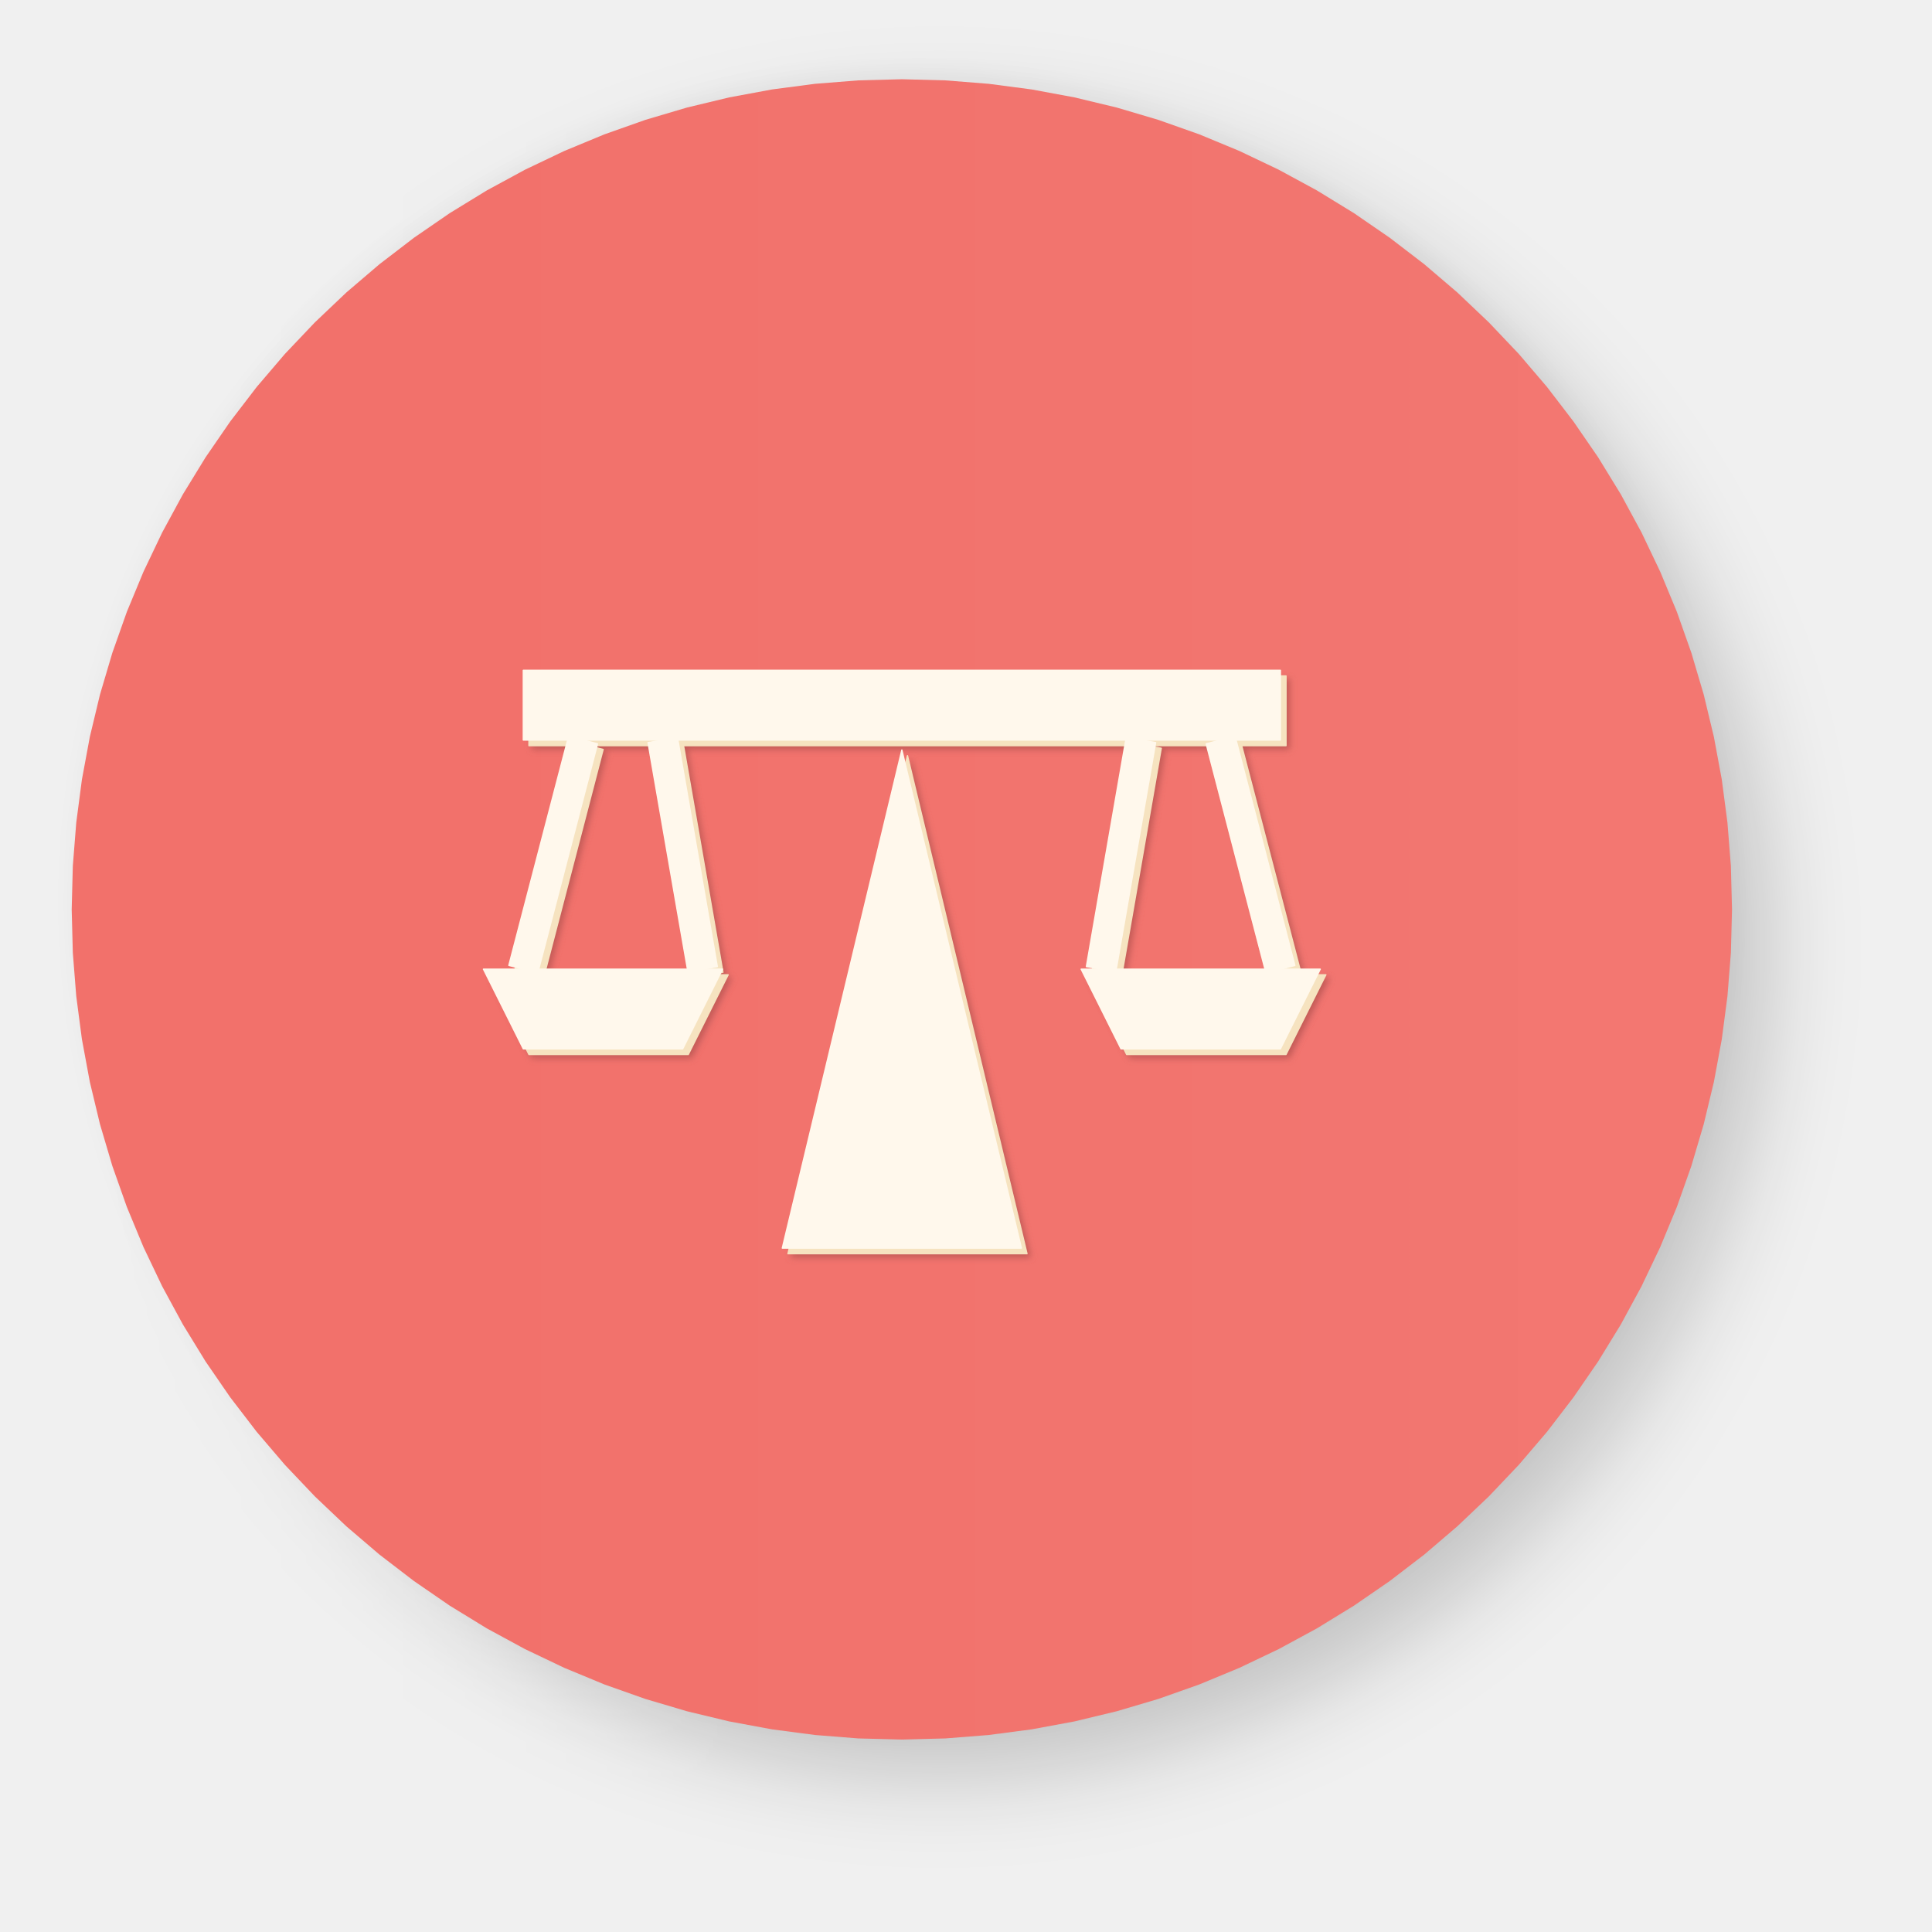
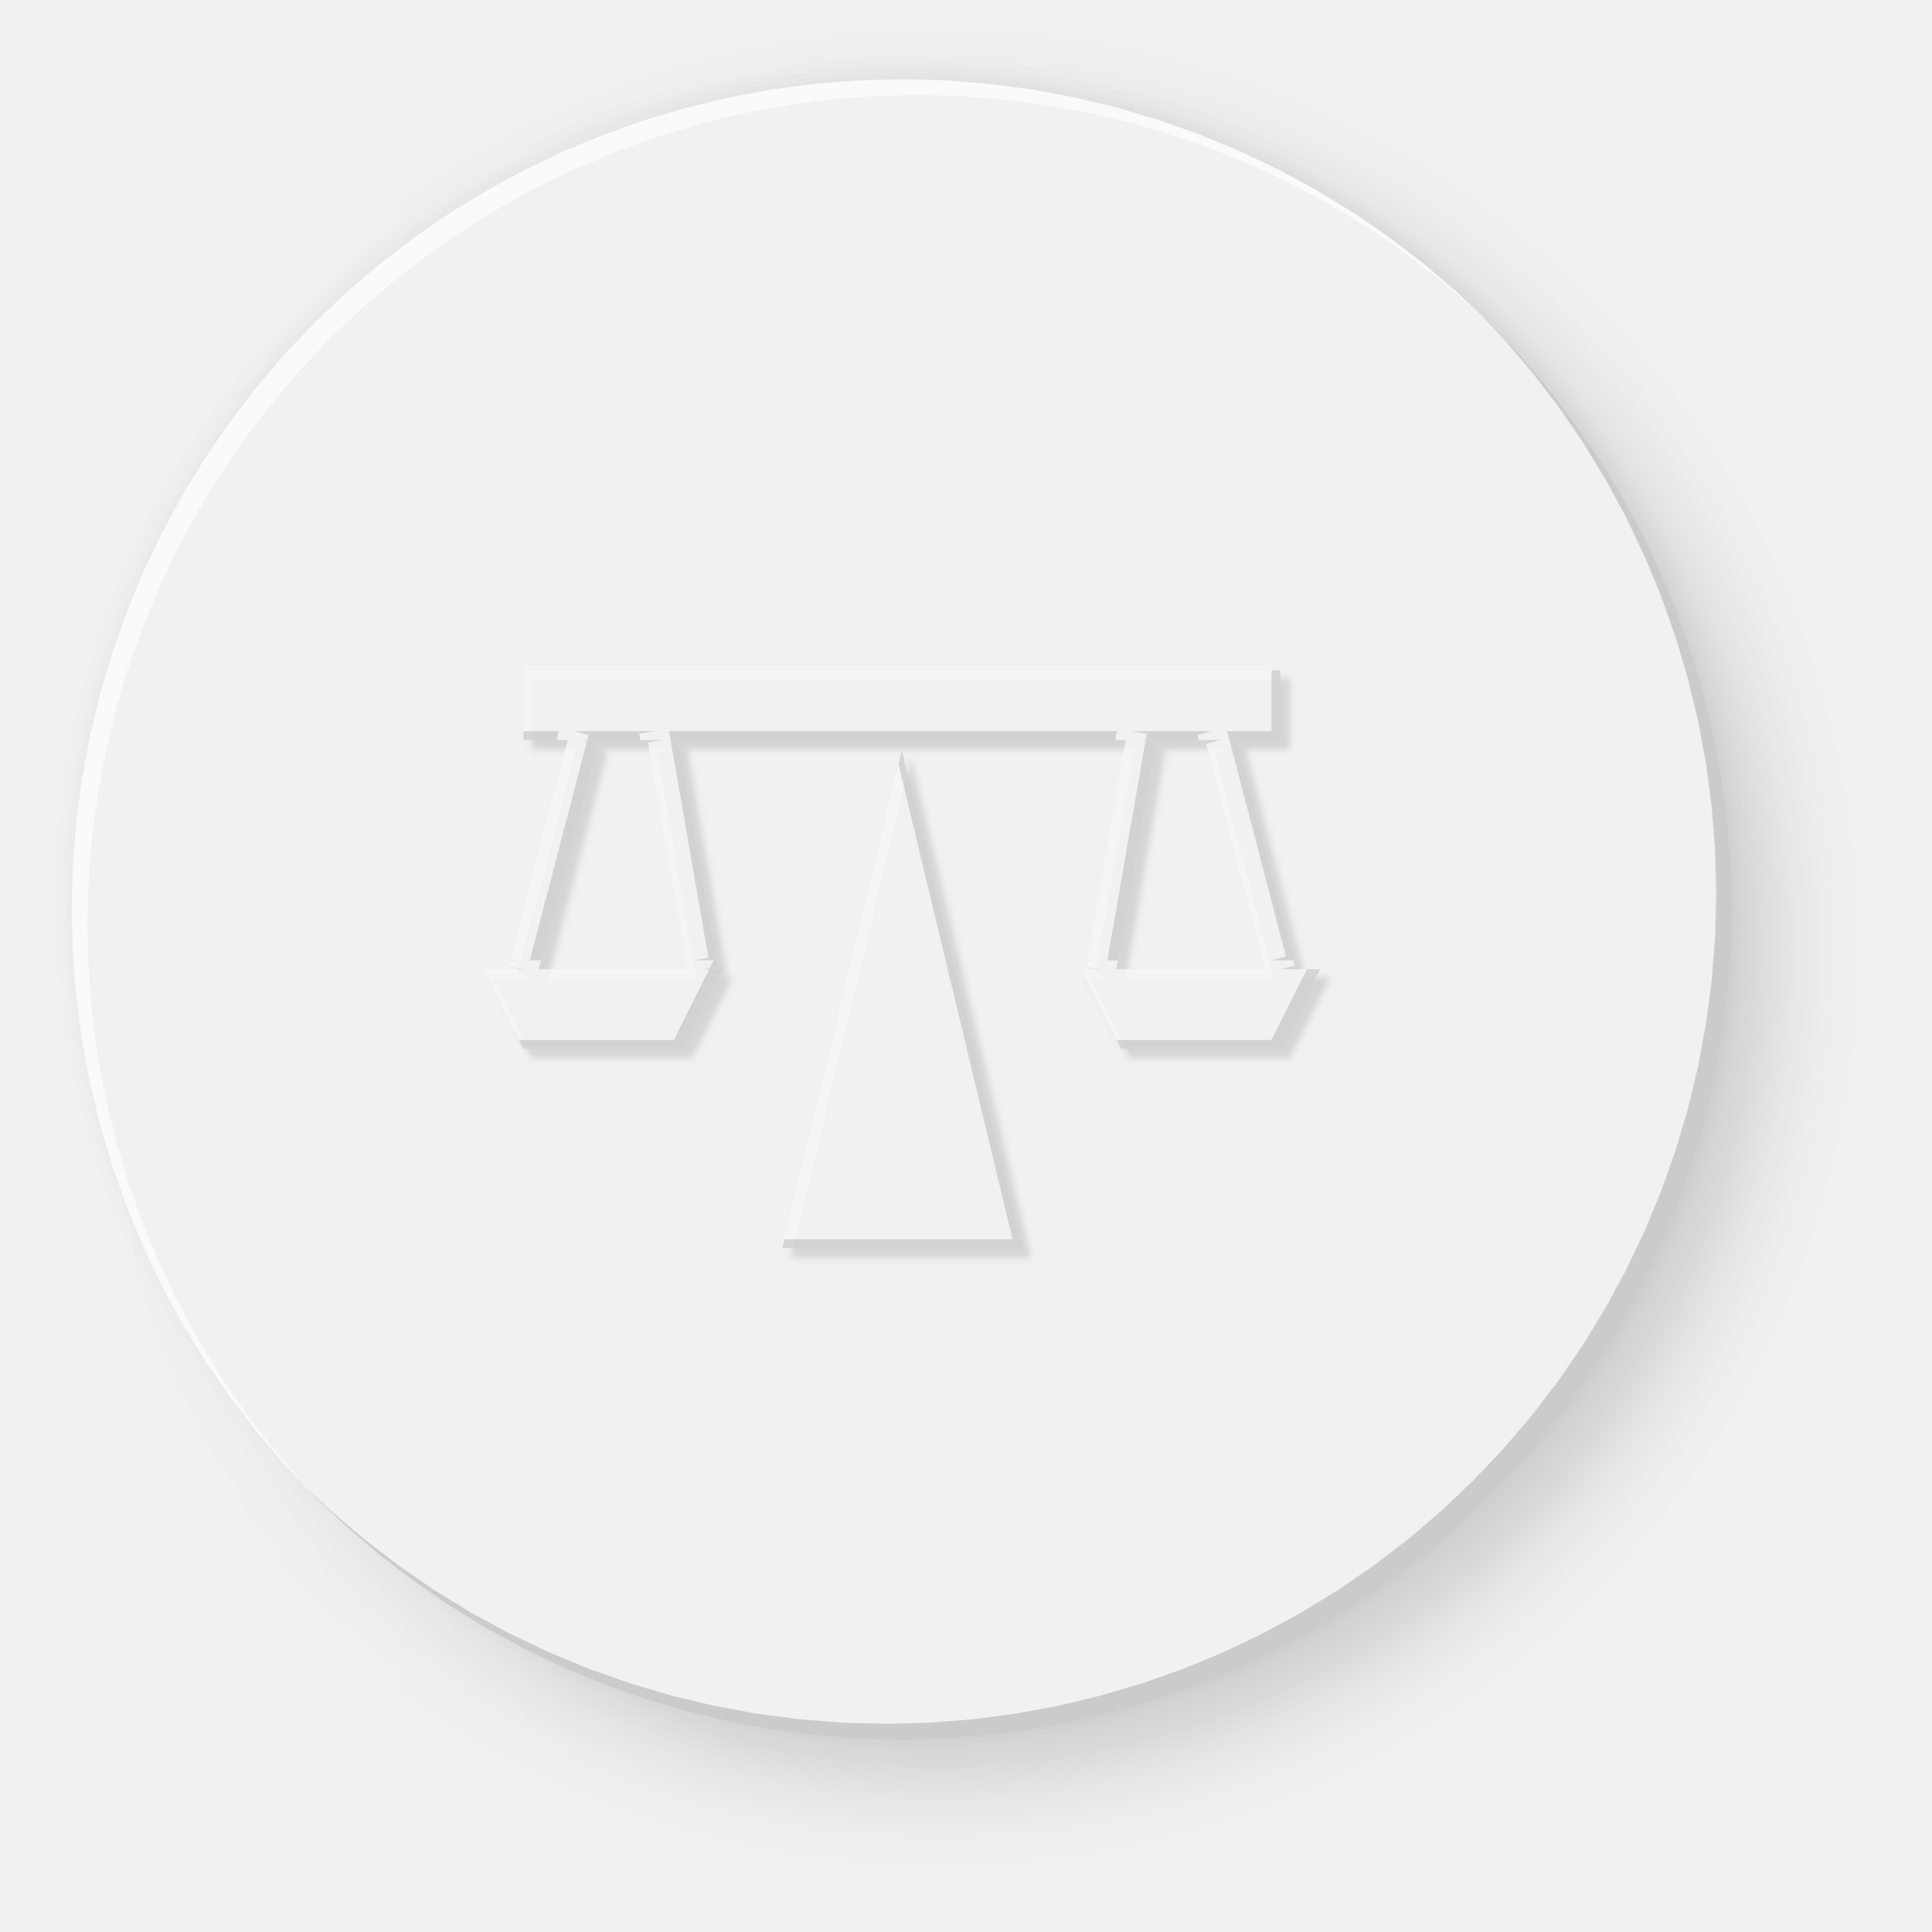
<svg xmlns="http://www.w3.org/2000/svg" width="512" height="512" viewBox="0 0 512 512">
  <defs>
    <filter id="gamebalancegates" x="-50%" y="-50%" width="200%" height="200%">
      <feGaussianBlur stdDeviation="11.67" />
    </filter>
    <filter id="gamebalancegateh" x="-10%" y="-10%" width="120%" height="120%">
      <feGaussianBlur stdDeviation="2.5" />
    </filter>
    <linearGradient id="gamebalancegateg" x1="19" y1="0" x2="195" y2="0" gradientUnits="userSpaceOnUse">
      <stop offset="0" stop-color="#fff" stop-opacity="0" />
      <stop offset="0.25" stop-color="#fff" stop-opacity="0.16" />
      <stop offset="0.5" stop-color="#fff" stop-opacity="0.5" />
      <stop offset="0.75" stop-color="#fff" stop-opacity="0.84" />
      <stop offset="1" stop-color="#fff" stop-opacity="1" />
    </linearGradient>
    <mask id="gamebalancegatem" maskUnits="userSpaceOnUse" x="-10000" y="-10000" width="20000" height="20000">
      <rect x="-10000" y="-10000" width="20000" height="20000" fill="url(#gamebalancegateg)" />
    </mask>
  </defs>
-   <g mask="url(#gamebalancegatem)">
-     <polygon points="459,241 458.7,252.51 457.79,264 456.29,275.42 454.19,286.74 451.5,297.94 448.23,308.98 444.39,319.84 439.98,330.48 435.02,340.88 429.53,351 423.51,360.82 416.98,370.31 409.97,379.45 402.49,388.21 394.56,396.56 386.21,404.49 377.45,411.97 368.31,418.98 358.82,425.51 349,431.53 338.88,437.02 328.48,441.98 317.84,446.39 306.98,450.23 295.94,453.5 284.74,456.19 273.42,458.29 262,459.79 250.51,460.7 239,461 227.49,460.7 216,459.79 204.58,458.29 193.26,456.19 182.06,453.5 171.02,450.23 160.16,446.39 149.52,441.98 139.12,437.02 129,431.53 119.18,425.51 109.69,418.98 100.55,411.97 91.79,404.49 83.44,396.56 75.51,388.21 68.03,379.45 61.02,370.31 54.49,360.82 48.47,351 42.98,340.88 38.02,330.48 33.61,319.84 29.77,308.98 26.5,297.94 23.81,286.74 21.71,275.42 20.21,264 19.3,252.51 19,241 19.3,229.49 20.21,218 21.71,206.58 23.81,195.26 26.5,184.06 29.77,173.02 33.61,162.16 38.02,151.52 42.98,141.12 48.47,131 54.49,121.18 61.02,111.69 68.03,102.55 75.51,93.79 83.44,85.44 91.79,77.51 100.55,70.03 109.69,63.02 119.18,56.49 129,50.47 139.12,44.98 149.52,40.02 160.16,35.61 171.02,31.77 182.06,28.5 193.26,25.81 204.58,23.71 216,22.21 227.49,21.3 239,21 250.51,21.3 262,22.21 273.42,23.71 284.74,25.81 295.94,28.5 306.98,31.77 317.84,35.61 328.48,40.02 338.88,44.98 349,50.47 358.82,56.49 368.31,63.02 377.45,70.03 386.21,77.51 394.56,85.44 402.49,93.79 409.97,102.55 416.98,111.69 423.51,121.18 429.53,131 435.02,141.12 439.98,151.52 444.39,162.16 448.23,173.02 451.5,184.06 454.19,195.26 456.29,206.58 457.79,218 458.7,229.49" transform="translate(10 10)" fill="#000" opacity="0.18" filter="url(#gamebalancegates)" />
+   <mask id="gamebalancegatex" maskUnits="userSpaceOnUse" x="-10000" y="-10000" width="20000" height="20000">
+     <rect x="-10000" y="-10000" width="20000" height="20000" fill="#fff" />
+     <g fill="#000">
+       <polygon points="459,241 458.7,252.51 457.79,264 456.29,275.42 454.19,286.74 451.5,297.94 448.23,308.98 444.39,319.84 439.98,330.48 435.02,340.88 429.53,351 423.51,360.82 416.98,370.31 409.97,379.45 402.49,388.21 394.56,396.56 386.21,404.49 377.45,411.97 368.31,418.98 358.82,425.51 349,431.53 338.88,437.02 328.48,441.98 317.84,446.39 306.98,450.23 295.94,453.5 284.74,456.19 273.42,458.29 262,459.79 250.51,460.7 239,461 227.49,460.7 216,459.79 204.58,458.29 193.26,456.19 182.06,453.5 171.02,450.23 160.16,446.39 149.52,441.98 139.12,437.02 129,431.53 119.18,425.51 109.69,418.98 100.55,411.97 91.79,404.49 83.44,396.56 75.51,388.21 68.03,379.45 61.02,370.31 54.49,360.82 48.47,351 42.98,340.88 38.02,330.48 33.61,319.84 29.77,308.98 26.5,297.94 23.81,286.74 21.71,275.42 20.21,264 19.3,252.51 19,241 19.3,229.49 20.21,218 21.71,206.58 23.81,195.26 26.5,184.06 29.77,173.02 33.61,162.16 38.02,151.52 42.98,141.12 48.47,131 54.49,121.18 61.02,111.69 68.03,102.55 75.51,93.79 83.44,85.44 91.79,77.51 100.55,70.03 109.69,63.02 119.18,56.49 129,50.47 139.12,44.98 149.52,40.02 160.16,35.61 171.02,31.77 182.06,28.5 193.26,25.81 204.58,23.71 216,22.21 227.49,21.3 239,21 250.51,21.3 262,22.21 273.42,23.71 284.74,25.81 295.94,28.5 306.98,31.77 317.84,35.61 328.48,40.02 338.88,44.98 349,50.47 358.82,56.49 368.31,63.02 377.45,70.03 386.21,77.51 394.56,85.44 402.49,93.79 409.97,102.55 416.98,111.69 423.51,121.18 429.53,131 435.02,141.12 439.98,151.52 444.39,162.16 448.23,173.02 451.5,184.06 454.19,195.26 456.29,206.58 457.79,218 458.7,229.49" />
+     </g>
+   </mask>
+   <g mask="url(#gamebalancegatex)">
+     <g mask="url(#gamebalancegatem)">
+       <polygon points="459,241 458.7,252.51 457.79,264 456.29,275.42 454.19,286.74 451.5,297.94 448.23,308.98 444.39,319.84 439.98,330.48 435.02,340.88 429.53,351 423.51,360.82 416.98,370.31 409.97,379.45 402.49,388.21 394.56,396.56 386.21,404.49 377.45,411.97 368.31,418.98 358.82,425.51 349,431.53 338.88,437.02 328.48,441.98 317.84,446.39 306.98,450.23 295.94,453.5 284.74,456.19 273.42,458.29 262,459.79 250.51,460.7 239,461 227.49,460.7 216,459.79 204.58,458.29 193.26,456.19 182.06,453.5 171.02,450.23 160.16,446.39 149.52,441.98 139.12,437.02 129,431.53 119.18,425.51 109.69,418.98 100.55,411.97 91.79,404.49 83.44,396.56 75.51,388.21 68.03,379.45 61.02,370.31 54.49,360.82 48.47,351 42.98,340.88 38.02,330.48 33.61,319.84 29.77,308.98 26.5,297.94 23.81,286.74 21.71,275.42 20.21,264 19.3,252.51 19,241 19.3,229.49 20.21,218 21.71,206.58 23.81,195.26 26.5,184.06 29.77,173.02 33.61,162.16 38.02,151.52 42.98,141.12 48.47,131 54.49,121.18 61.02,111.69 68.03,102.55 75.51,93.79 83.44,85.44 91.79,77.51 100.55,70.03 109.69,63.02 119.18,56.49 129,50.47 139.12,44.98 149.52,40.02 160.16,35.61 171.02,31.77 182.06,28.5 193.26,25.81 204.58,23.71 216,22.21 227.49,21.3 239,21 250.51,21.3 262,22.21 273.42,23.71 284.74,25.81 295.94,28.5 306.98,31.77 317.84,35.61 328.48,40.02 338.88,44.98 349,50.47 358.82,56.49 368.31,63.02 377.45,70.03 386.21,77.51 394.56,85.44 402.49,93.79 409.97,102.55 416.98,111.69 423.51,121.18 429.53,131 435.02,141.12 439.98,151.52 444.39,162.16 448.23,173.02 451.5,184.06 454.19,195.26 456.29,206.58 457.79,218 458.7,229.49" transform="translate(10 10)" fill="#000" opacity="0.15" filter="url(#gamebalancegates)" />
+     </g>
+     <polygon points="459,241 458.7,252.51 457.79,264 456.29,275.42 454.19,286.74 451.5,297.94 448.23,308.98 444.39,319.84 439.98,330.48 435.02,340.88 429.53,351 423.51,360.82 416.98,370.31 409.97,379.45 402.49,388.21 394.56,396.56 386.21,404.49 377.45,411.97 368.31,418.98 358.82,425.51 349,431.53 338.88,437.02 328.48,441.98 317.84,446.39 306.98,450.23 295.94,453.5 284.74,456.19 273.42,458.29 262,459.79 250.51,460.7 239,461 227.49,460.7 216,459.79 204.58,458.29 193.26,456.19 182.06,453.5 171.02,450.23 160.16,446.39 149.52,441.98 139.12,437.02 129,431.53 119.18,425.51 109.69,418.98 100.55,411.97 91.79,404.49 83.44,396.56 75.51,388.21 68.03,379.45 61.02,370.31 54.49,360.82 48.47,351 42.98,340.88 38.02,330.48 33.61,319.84 29.77,308.98 26.5,297.94 23.81,286.74 21.71,275.42 20.21,264 19.3,252.51 19,241 19.3,229.49 20.21,218 21.71,206.58 23.81,195.26 26.5,184.06 29.77,173.02 33.61,162.16 38.02,151.52 42.98,141.12 48.47,131 54.49,121.18 61.02,111.69 68.03,102.55 75.51,93.79 83.44,85.44 91.79,77.51 100.55,70.03 109.69,63.02 119.18,56.49 129,50.47 139.12,44.98 149.52,40.02 160.16,35.61 171.02,31.77 182.06,28.5 193.26,25.81 204.58,23.71 216,22.21 227.49,21.3 239,21 250.51,21.3 262,22.21 273.42,23.71 284.74,25.81 295.94,28.5 306.98,31.77 317.84,35.61 328.48,40.02 338.88,44.98 349,50.47 358.82,56.49 368.31,63.02 377.45,70.03 386.21,77.51 394.56,85.44 402.49,93.79 409.97,102.55 416.98,111.69 423.51,121.18 429.53,131 435.02,141.12 439.98,151.52 444.39,162.16 448.23,173.02 451.5,184.06 454.19,195.26 456.29,206.58 457.79,218 458.7,229.49" transform="translate(0 -2)" fill="#000" opacity="0.04" filter="url(#gamebalancegateh)" />
  </g>
-   <polygon points="459,241 458.7,252.51 457.79,264 456.29,275.42 454.19,286.74 451.5,297.94 448.23,308.98 444.39,319.84 439.98,330.48 435.02,340.88 429.53,351 423.51,360.82 416.98,370.31 409.97,379.45 402.49,388.21 394.56,396.56 386.21,404.49 377.45,411.97 368.31,418.98 358.82,425.51 349,431.53 338.88,437.02 328.48,441.98 317.84,446.39 306.98,450.23 295.94,453.5 284.74,456.19 273.42,458.29 262,459.79 250.51,460.7 239,461 227.49,460.7 216,459.79 204.58,458.29 193.26,456.19 182.06,453.5 171.02,450.23 160.16,446.39 149.52,441.98 139.12,437.02 129,431.53 119.18,425.51 109.69,418.98 100.55,411.97 91.79,404.49 83.44,396.56 75.51,388.21 68.03,379.45 61.02,370.31 54.49,360.82 48.47,351 42.98,340.88 38.02,330.48 33.61,319.84 29.77,308.98 26.5,297.94 23.81,286.74 21.71,275.42 20.21,264 19.3,252.51 19,241 19.3,229.49 20.21,218 21.71,206.58 23.81,195.26 26.5,184.06 29.77,173.02 33.61,162.16 38.02,151.52 42.98,141.12 48.47,131 54.49,121.18 61.02,111.69 68.03,102.55 75.51,93.79 83.44,85.44 91.79,77.51 100.55,70.03 109.69,63.02 119.18,56.49 129,50.47 139.12,44.98 149.52,40.02 160.16,35.61 171.02,31.77 182.06,28.5 193.26,25.81 204.58,23.71 216,22.21 227.49,21.3 239,21 250.51,21.3 262,22.21 273.42,23.71 284.74,25.81 295.94,28.5 306.98,31.77 317.84,35.61 328.48,40.02 338.88,44.98 349,50.47 358.82,56.49 368.31,63.02 377.45,70.03 386.21,77.51 394.56,85.44 402.49,93.79 409.97,102.55 416.98,111.69 423.51,121.18 429.53,131 435.02,141.12 439.98,151.52 444.39,162.16 448.23,173.02 451.5,184.06 454.19,195.26 456.29,206.58 457.79,218 458.7,229.49" transform="translate(0 -2)" fill="#000" opacity="0.035" filter="url(#gamebalancegateh)" />
-   <polygon points="459,241 458.7,252.51 457.79,264 456.29,275.42 454.19,286.74 451.5,297.94 448.23,308.98 444.39,319.84 439.98,330.48 435.02,340.88 429.53,351 423.51,360.82 416.98,370.31 409.97,379.45 402.49,388.21 394.56,396.56 386.21,404.49 377.45,411.97 368.31,418.98 358.82,425.51 349,431.53 338.88,437.02 328.48,441.98 317.84,446.39 306.98,450.23 295.94,453.5 284.74,456.19 273.42,458.29 262,459.79 250.51,460.7 239,461 227.49,460.7 216,459.79 204.58,458.29 193.26,456.19 182.06,453.5 171.02,450.23 160.16,446.39 149.52,441.98 139.12,437.02 129,431.53 119.18,425.51 109.69,418.98 100.55,411.97 91.79,404.49 83.44,396.56 75.51,388.21 68.03,379.45 61.02,370.31 54.49,360.82 48.47,351 42.98,340.88 38.02,330.48 33.61,319.84 29.77,308.98 26.5,297.94 23.81,286.74 21.71,275.42 20.21,264 19.3,252.51 19,241 19.3,229.49 20.21,218 21.71,206.58 23.81,195.26 26.5,184.06 29.77,173.02 33.61,162.16 38.02,151.52 42.98,141.12 48.47,131 54.49,121.18 61.02,111.69 68.03,102.55 75.51,93.79 83.44,85.44 91.79,77.51 100.55,70.03 109.69,63.02 119.18,56.49 129,50.47 139.12,44.98 149.52,40.02 160.16,35.61 171.02,31.77 182.06,28.5 193.26,25.81 204.58,23.71 216,22.21 227.49,21.3 239,21 250.51,21.3 262,22.21 273.42,23.71 284.74,25.81 295.94,28.5 306.98,31.77 317.84,35.61 328.48,40.02 338.88,44.98 349,50.47 358.82,56.49 368.31,63.02 377.45,70.03 386.21,77.51 394.56,85.44 402.49,93.79 409.97,102.55 416.98,111.69 423.51,121.18 429.53,131 435.02,141.12 439.98,151.52 444.39,162.16 448.23,173.02 451.5,184.06 454.19,195.26 456.29,206.58 457.79,218 458.7,229.49" fill="#F2716B" />
+   <polygon points="459,241 458.7,252.51 457.79,264 456.29,275.42 454.19,286.74 451.5,297.94 448.23,308.98 444.39,319.84 439.98,330.48 435.02,340.88 429.53,351 423.51,360.82 416.98,370.31 409.97,379.45 402.49,388.21 394.56,396.56 386.21,404.49 377.45,411.97 368.31,418.98 358.82,425.51 349,431.53 338.88,437.02 328.48,441.98 317.84,446.39 306.98,450.23 295.94,453.5 284.74,456.19 273.42,458.29 262,459.79 250.51,460.7 239,461 227.49,460.7 216,459.79 204.58,458.29 193.26,456.19 182.06,453.5 171.02,450.23 160.16,446.39 149.52,441.98 139.12,437.02 129,431.53 119.18,425.51 109.69,418.98 100.55,411.97 91.79,404.49 83.44,396.56 75.51,388.21 68.03,379.45 61.02,370.31 54.49,360.82 48.47,351 42.98,340.88 38.02,330.48 33.61,319.84 29.77,308.98 26.5,297.94 23.81,286.74 21.71,275.42 20.21,264 19.3,252.51 19,241 19.3,229.49 20.21,218 21.71,206.58 23.81,195.26 26.5,184.06 29.77,173.02 33.61,162.16 38.02,151.52 42.98,141.12 48.47,131 54.49,121.18 61.02,111.69 68.03,102.55 75.51,93.79 83.44,85.44 91.79,77.51 100.55,70.03 109.69,63.02 119.18,56.49 129,50.47 139.12,44.98 149.52,40.02 160.16,35.61 171.02,31.77 182.06,28.5 193.26,25.81 204.58,23.71 216,22.21 227.49,21.3 239,21 250.51,21.3 262,22.21 273.42,23.71 284.74,25.81 295.94,28.5 306.98,31.77 317.84,35.61 328.48,40.02 338.88,44.98 349,50.47 358.82,56.49 368.31,63.02 377.45,70.03 386.21,77.51 394.56,85.44 402.49,93.79 409.97,102.55 416.98,111.69 423.51,121.18 429.53,131 435.02,141.12 439.98,151.52 444.39,162.16 448.23,173.02 451.5,184.06 454.19,195.26 456.29,206.58 457.79,218 458.7,229.49" fill="#fff" opacity="0.05" />
  <defs>
-     <linearGradient id="gamebalancegatel" x1="19" y1="0" x2="459" y2="0" gradientUnits="userSpaceOnUse">
-       <stop offset="0.25" stop-color="#fff" stop-opacity="0" />
-       <stop offset="1" stop-color="#fff" stop-opacity="0.045" />
-     </linearGradient>
+     <mask id="gamebalancegatesvL" maskUnits="userSpaceOnUse" x="-10000" y="-10000" width="20000" height="20000">
+       <g fill="#fff">
+         <polygon points="459,241 458.7,252.51 457.79,264 456.29,275.42 454.19,286.74 451.5,297.94 448.23,308.98 444.39,319.84 439.98,330.48 435.02,340.88 429.53,351 423.51,360.82 416.98,370.31 409.97,379.45 402.49,388.21 394.56,396.56 386.21,404.49 377.45,411.97 368.31,418.98 358.82,425.51 349,431.53 338.88,437.02 328.48,441.98 317.84,446.39 306.98,450.23 295.94,453.5 284.74,456.19 273.42,458.29 262,459.79 250.51,460.7 239,461 227.49,460.7 216,459.79 204.58,458.29 193.26,456.19 182.06,453.5 171.02,450.23 160.16,446.39 149.52,441.98 139.12,437.02 129,431.53 119.18,425.51 109.69,418.98 100.55,411.97 91.79,404.49 83.44,396.56 75.51,388.21 68.03,379.45 61.02,370.31 54.49,360.82 48.47,351 42.98,340.88 38.02,330.48 33.61,319.84 29.77,308.98 26.5,297.94 23.81,286.74 21.71,275.42 20.21,264 19.3,252.51 19,241 19.3,229.49 20.21,218 21.71,206.58 23.81,195.26 26.5,184.06 29.77,173.02 33.61,162.16 38.02,151.52 42.98,141.12 48.47,131 54.49,121.18 61.02,111.69 68.03,102.55 75.51,93.79 83.44,85.44 91.79,77.51 100.55,70.03 109.69,63.02 119.18,56.49 129,50.47 139.12,44.98 149.52,40.02 160.16,35.61 171.02,31.77 182.06,28.5 193.26,25.81 204.58,23.71 216,22.21 227.49,21.3 239,21 250.51,21.3 262,22.21 273.42,23.71 284.74,25.81 295.94,28.5 306.98,31.77 317.84,35.61 328.48,40.02 338.88,44.98 349,50.47 358.82,56.49 368.31,63.02 377.45,70.03 386.21,77.51 394.56,85.44 402.49,93.79 409.97,102.55 416.98,111.69 423.51,121.18 429.53,131 435.02,141.12 439.98,151.52 444.39,162.16 448.23,173.02 451.5,184.06 454.19,195.26 456.29,206.58 457.79,218 458.7,229.49" />
+       </g>
+       <g fill="#000" transform="translate(4.17 4.17)">
+         <polygon points="459,241 458.7,252.51 457.79,264 456.29,275.42 454.19,286.74 451.5,297.94 448.23,308.98 444.39,319.84 439.98,330.48 435.02,340.88 429.53,351 423.51,360.82 416.98,370.31 409.97,379.45 402.49,388.21 394.56,396.56 386.21,404.49 377.45,411.97 368.31,418.98 358.82,425.51 349,431.53 338.88,437.02 328.48,441.98 317.84,446.39 306.98,450.23 295.94,453.5 284.74,456.19 273.42,458.29 262,459.79 250.51,460.7 239,461 227.49,460.7 216,459.79 204.58,458.29 193.26,456.19 182.06,453.5 171.02,450.23 160.16,446.39 149.52,441.98 139.12,437.02 129,431.53 119.18,425.51 109.69,418.98 100.55,411.97 91.79,404.49 83.44,396.56 75.51,388.21 68.03,379.45 61.02,370.31 54.49,360.82 48.47,351 42.98,340.88 38.02,330.48 33.61,319.84 29.77,308.98 26.5,297.94 23.81,286.74 21.71,275.42 20.21,264 19.3,252.51 19,241 19.3,229.49 20.21,218 21.71,206.58 23.81,195.26 26.5,184.06 29.77,173.02 33.61,162.16 38.02,151.52 42.98,141.12 48.47,131 54.49,121.18 61.02,111.69 68.03,102.55 75.51,93.79 83.44,85.44 91.79,77.51 100.55,70.03 109.69,63.02 119.18,56.49 129,50.47 139.12,44.98 149.52,40.02 160.16,35.61 171.02,31.77 182.06,28.5 193.26,25.81 204.58,23.71 216,22.21 227.49,21.3 239,21 250.51,21.3 262,22.21 273.42,23.71 284.74,25.81 295.94,28.5 306.98,31.77 317.84,35.61 328.48,40.02 338.88,44.98 349,50.47 358.82,56.49 368.31,63.02 377.45,70.03 386.21,77.51 394.56,85.44 402.49,93.79 409.97,102.55 416.98,111.69 423.51,121.18 429.53,131 435.02,141.12 439.98,151.52 444.39,162.16 448.23,173.02 451.5,184.06 454.19,195.26 456.29,206.58 457.79,218 458.7,229.49" />
+       </g>
+     </mask>
+     <mask id="gamebalancegatesvD" maskUnits="userSpaceOnUse" x="-10000" y="-10000" width="20000" height="20000">
+       <g fill="#fff">
+         <polygon points="459,241 458.7,252.51 457.79,264 456.29,275.42 454.19,286.74 451.5,297.94 448.23,308.98 444.39,319.84 439.98,330.48 435.02,340.88 429.53,351 423.51,360.82 416.98,370.31 409.97,379.45 402.49,388.21 394.56,396.56 386.21,404.49 377.45,411.97 368.31,418.98 358.82,425.51 349,431.53 338.88,437.02 328.48,441.98 317.84,446.39 306.98,450.23 295.94,453.5 284.74,456.19 273.42,458.29 262,459.79 250.51,460.7 239,461 227.49,460.7 216,459.79 204.58,458.29 193.26,456.19 182.06,453.5 171.02,450.23 160.16,446.39 149.52,441.98 139.12,437.02 129,431.53 119.18,425.51 109.69,418.98 100.55,411.97 91.79,404.49 83.44,396.56 75.51,388.21 68.03,379.45 61.02,370.31 54.49,360.82 48.47,351 42.98,340.88 38.02,330.48 33.61,319.84 29.77,308.98 26.5,297.94 23.81,286.74 21.71,275.42 20.21,264 19.3,252.51 19,241 19.3,229.49 20.21,218 21.71,206.58 23.81,195.26 26.5,184.06 29.77,173.02 33.61,162.16 38.02,151.52 42.98,141.12 48.47,131 54.49,121.18 61.02,111.69 68.03,102.55 75.51,93.79 83.44,85.44 91.79,77.51 100.55,70.03 109.69,63.02 119.18,56.49 129,50.47 139.12,44.98 149.52,40.02 160.16,35.61 171.02,31.77 182.06,28.5 193.26,25.81 204.58,23.71 216,22.21 227.49,21.3 239,21 250.51,21.3 262,22.21 273.42,23.71 284.74,25.81 295.94,28.5 306.98,31.77 317.84,35.61 328.48,40.02 338.88,44.98 349,50.47 358.82,56.49 368.31,63.02 377.45,70.03 386.21,77.51 394.56,85.44 402.49,93.79 409.97,102.55 416.98,111.69 423.51,121.18 429.53,131 435.02,141.12 439.98,151.52 444.39,162.16 448.23,173.02 451.5,184.06 454.19,195.26 456.29,206.58 457.79,218 458.7,229.49" />
+       </g>
+       <g fill="#000" transform="translate(-4.17 -4.17)">
+         <polygon points="459,241 458.7,252.51 457.79,264 456.29,275.42 454.19,286.74 451.5,297.94 448.23,308.98 444.39,319.84 439.98,330.48 435.02,340.88 429.53,351 423.51,360.82 416.98,370.31 409.97,379.45 402.49,388.21 394.56,396.56 386.21,404.49 377.45,411.97 368.31,418.98 358.82,425.51 349,431.53 338.88,437.02 328.48,441.98 317.84,446.39 306.98,450.23 295.94,453.5 284.74,456.19 273.42,458.29 262,459.79 250.51,460.7 239,461 227.49,460.7 216,459.79 204.58,458.29 193.26,456.19 182.06,453.5 171.02,450.23 160.16,446.39 149.52,441.98 139.12,437.02 129,431.53 119.18,425.51 109.69,418.98 100.55,411.97 91.79,404.49 83.44,396.56 75.51,388.21 68.03,379.45 61.02,370.31 54.49,360.82 48.47,351 42.98,340.88 38.02,330.48 33.61,319.84 29.77,308.98 26.5,297.94 23.81,286.74 21.71,275.42 20.21,264 19.3,252.51 19,241 19.3,229.49 20.21,218 21.71,206.58 23.81,195.26 26.5,184.06 29.77,173.02 33.61,162.16 38.02,151.52 42.98,141.12 48.47,131 54.49,121.18 61.02,111.69 68.03,102.55 75.51,93.79 83.44,85.44 91.79,77.51 100.55,70.03 109.69,63.02 119.18,56.49 129,50.47 139.12,44.98 149.52,40.02 160.16,35.61 171.02,31.77 182.06,28.5 193.26,25.81 204.58,23.71 216,22.21 227.49,21.3 239,21 250.51,21.3 262,22.21 273.42,23.71 284.74,25.81 295.94,28.5 306.98,31.77 317.84,35.61 328.48,40.02 338.88,44.98 349,50.47 358.82,56.49 368.31,63.02 377.45,70.03 386.21,77.51 394.56,85.44 402.49,93.79 409.97,102.55 416.98,111.69 423.51,121.18 429.53,131 435.02,141.12 439.98,151.52 444.39,162.16 448.23,173.02 451.5,184.06 454.19,195.26 456.29,206.58 457.79,218 458.7,229.49" />
+       </g>
+     </mask>
  </defs>
-   <polygon points="459,241 458.7,252.51 457.79,264 456.29,275.42 454.19,286.74 451.5,297.94 448.23,308.98 444.39,319.84 439.98,330.48 435.02,340.88 429.53,351 423.51,360.82 416.98,370.31 409.97,379.45 402.49,388.21 394.56,396.56 386.21,404.49 377.45,411.97 368.31,418.98 358.82,425.51 349,431.53 338.88,437.02 328.48,441.98 317.84,446.39 306.98,450.23 295.94,453.5 284.74,456.19 273.42,458.29 262,459.79 250.51,460.7 239,461 227.49,460.7 216,459.79 204.58,458.29 193.26,456.19 182.06,453.5 171.02,450.23 160.16,446.39 149.52,441.98 139.12,437.02 129,431.53 119.18,425.51 109.69,418.98 100.55,411.97 91.79,404.49 83.44,396.56 75.51,388.21 68.03,379.45 61.02,370.31 54.49,360.82 48.47,351 42.98,340.88 38.02,330.48 33.61,319.84 29.77,308.98 26.5,297.94 23.81,286.74 21.71,275.42 20.21,264 19.3,252.51 19,241 19.3,229.49 20.21,218 21.71,206.58 23.81,195.26 26.5,184.06 29.77,173.02 33.61,162.16 38.02,151.52 42.98,141.12 48.47,131 54.49,121.18 61.02,111.69 68.03,102.55 75.51,93.79 83.44,85.44 91.79,77.51 100.55,70.03 109.69,63.02 119.18,56.49 129,50.47 139.12,44.98 149.52,40.02 160.16,35.61 171.02,31.77 182.06,28.5 193.26,25.81 204.58,23.71 216,22.21 227.49,21.3 239,21 250.51,21.3 262,22.21 273.42,23.71 284.74,25.81 295.94,28.5 306.98,31.77 317.84,35.61 328.48,40.02 338.88,44.98 349,50.47 358.82,56.49 368.31,63.02 377.45,70.03 386.21,77.51 394.56,85.44 402.49,93.79 409.97,102.55 416.98,111.69 423.51,121.18 429.53,131 435.02,141.12 439.98,151.52 444.39,162.16 448.23,173.02 451.5,184.06 454.19,195.26 456.29,206.58 457.79,218 458.7,229.49" fill="url(#gamebalancegatel)" />
+   <rect x="-10000" y="-10000" width="20000" height="20000" fill="#fff" opacity="0.62" mask="url(#gamebalancegatesvL)" />
+   <rect x="-10000" y="-10000" width="20000" height="20000" fill="#000" opacity="0.16" mask="url(#gamebalancegatesvD)" />
  <defs>
    <g id="gamebalancegatei" stroke-width="0.34" stroke-linejoin="round">
      <polygon points="239,198.76 270.68,330.76 207.32,330.76" />
      <polygon points="138.68,177.64 339.32,177.64 339.32,196.12 138.68,196.12" />
      <polygon points="128.12,256.84 191.48,256.84 180.92,277.96 138.68,277.96" />
      <polygon points="286.52,256.84 349.88,256.84 339.32,277.96 297.08,277.96" />
      <polygon points="150.69,195.12 134.85,255.84 142.51,257.84 158.35,197.12" />
      <polygon points="171.74,196.8 182.3,257.52 190.1,256.16 179.54,195.44" />
      <polygon points="319.65,197.12 335.49,257.84 343.15,255.84 327.31,195.12" />
      <polygon points="298.46,195.44 287.9,256.16 295.7,257.52 306.26,196.8" />
    </g>
    <filter id="gamebalancegateib" x="-10%" y="-10%" width="120%" height="130%">
      <feGaussianBlur stdDeviation="0.82" />
    </filter>
  </defs>
-   <use href="#gamebalancegatei" x="2.35" y="2.35" fill="#C25A56" stroke="#C25A56" filter="url(#gamebalancegateib)" />
-   <use href="#gamebalancegatei" x="1.49" y="1.49" fill="#F6E3C0" stroke="#F6E3C0" />
-   <use href="#gamebalancegatei" x="0" y="0" fill="#FFF8EC" stroke="#FFF8EC" />
+   <defs>
+     <mask id="gamebalancegateio" maskUnits="userSpaceOnUse" x="-10000" y="-10000" width="20000" height="20000">
+       <rect x="-10000" y="-10000" width="20000" height="20000" fill="#fff" />
+       <g fill="#000">
+         <polygon points="239,198.76 270.68,330.76 207.32,330.76" />
+         <polygon points="138.68,177.64 339.32,177.64 339.32,196.12 138.68,196.12" />
+         <polygon points="128.12,256.84 191.48,256.84 180.92,277.96 138.68,277.96" />
+         <polygon points="286.52,256.84 349.88,256.84 339.32,277.96 297.08,277.96" />
+         <polygon points="150.69,195.12 134.85,255.84 142.51,257.84 158.35,197.12" />
+         <polygon points="171.74,196.8 182.3,257.52 190.1,256.16 179.54,195.44" />
+         <polygon points="319.65,197.12 335.49,257.84 343.15,255.84 327.31,195.12" />
+         <polygon points="298.46,195.44 287.9,256.16 295.7,257.52 306.26,196.8" />
+       </g>
+     </mask>
+   </defs>
+   <g mask="url(#gamebalancegateio)">
+     <use href="#gamebalancegatei" x="2.35" y="2.35" fill="#000" stroke="#000" filter="url(#gamebalancegateib)" opacity="0.12" />
+   </g>
+   <g fill="#fff">
+     <polygon opacity="0.03" points="239,198.76 270.68,330.76 207.32,330.76" />
+     <polygon opacity="0.03" points="138.68,177.64 339.32,177.64 339.32,196.12 138.68,196.12" />
+     <polygon opacity="0.03" points="128.12,256.84 191.48,256.84 180.92,277.96 138.68,277.96" />
+     <polygon opacity="0.03" points="286.52,256.84 349.88,256.84 339.32,277.96 297.08,277.96" />
+     <polygon opacity="0.03" points="150.69,195.12 134.85,255.84 142.51,257.84 158.35,197.12" />
+     <polygon opacity="0.03" points="171.74,196.8 182.3,257.52 190.1,256.16 179.54,195.44" />
+     <polygon opacity="0.03" points="319.65,197.12 335.49,257.84 343.15,255.84 327.31,195.12" />
+     <polygon opacity="0.03" points="298.46,195.44 287.9,256.16 295.7,257.52 306.26,196.8" />
+   </g>
+   <defs>
+     <mask id="gamebalancegateivL" maskUnits="userSpaceOnUse" x="-10000" y="-10000" width="20000" height="20000">
+       <g fill="#fff">
+         <polygon points="239,198.76 270.68,330.76 207.32,330.76" />
+         <polygon points="138.68,177.64 339.32,177.64 339.32,196.12 138.68,196.12" />
+         <polygon points="128.12,256.84 191.48,256.84 180.92,277.96 138.68,277.96" />
+         <polygon points="286.52,256.84 349.88,256.84 339.32,277.96 297.08,277.96" />
+         <polygon points="150.69,195.12 134.85,255.84 142.51,257.84 158.35,197.12" />
+         <polygon points="171.74,196.8 182.3,257.52 190.1,256.16 179.54,195.44" />
+         <polygon points="319.65,197.12 335.49,257.84 343.15,255.84 327.31,195.12" />
+         <polygon points="298.46,195.44 287.9,256.16 295.7,257.52 306.26,196.8" />
+       </g>
+       <g fill="#000" transform="translate(2.35 2.35)">
+         <polygon points="239,198.76 270.68,330.76 207.32,330.76" />
+         <polygon points="138.68,177.64 339.32,177.64 339.32,196.12 138.68,196.12" />
+         <polygon points="128.12,256.84 191.48,256.84 180.92,277.96 138.68,277.96" />
+         <polygon points="286.52,256.84 349.88,256.84 339.32,277.96 297.08,277.96" />
+         <polygon points="150.69,195.12 134.85,255.84 142.51,257.84 158.35,197.12" />
+         <polygon points="171.74,196.8 182.3,257.52 190.1,256.16 179.54,195.44" />
+         <polygon points="319.65,197.12 335.49,257.84 343.15,255.84 327.31,195.12" />
+         <polygon points="298.46,195.44 287.9,256.16 295.7,257.52 306.26,196.8" />
+       </g>
+     </mask>
+     <mask id="gamebalancegateivD" maskUnits="userSpaceOnUse" x="-10000" y="-10000" width="20000" height="20000">
+       <g fill="#fff">
+         <polygon points="239,198.76 270.68,330.76 207.32,330.76" />
+         <polygon points="138.68,177.64 339.32,177.64 339.32,196.12 138.68,196.12" />
+         <polygon points="128.12,256.84 191.48,256.84 180.92,277.96 138.68,277.96" />
+         <polygon points="286.52,256.84 349.88,256.84 339.32,277.96 297.08,277.96" />
+         <polygon points="150.69,195.12 134.85,255.84 142.51,257.84 158.35,197.12" />
+         <polygon points="171.74,196.8 182.3,257.52 190.1,256.16 179.54,195.44" />
+         <polygon points="319.65,197.12 335.49,257.84 343.15,255.84 327.31,195.12" />
+         <polygon points="298.46,195.44 287.9,256.16 295.7,257.52 306.26,196.8" />
+       </g>
+       <g fill="#000" transform="translate(-2.35 -2.35)">
+         <polygon points="239,198.76 270.68,330.76 207.32,330.76" />
+         <polygon points="138.68,177.64 339.32,177.64 339.32,196.12 138.68,196.12" />
+         <polygon points="128.12,256.84 191.48,256.84 180.92,277.96 138.68,277.96" />
+         <polygon points="286.52,256.84 349.88,256.84 339.32,277.96 297.08,277.96" />
+         <polygon points="150.69,195.12 134.85,255.84 142.51,257.84 158.35,197.12" />
+         <polygon points="171.74,196.8 182.3,257.52 190.1,256.16 179.54,195.44" />
+         <polygon points="319.65,197.12 335.49,257.84 343.15,255.84 327.31,195.12" />
+         <polygon points="298.46,195.44 287.9,256.16 295.7,257.52 306.26,196.8" />
+       </g>
+     </mask>
+   </defs>
+   <rect x="-10000" y="-10000" width="20000" height="20000" fill="#fff" opacity="0.31" mask="url(#gamebalancegateivL)" />
+   <rect x="-10000" y="-10000" width="20000" height="20000" fill="#000" opacity="0.13" mask="url(#gamebalancegateivD)" />
</svg>
